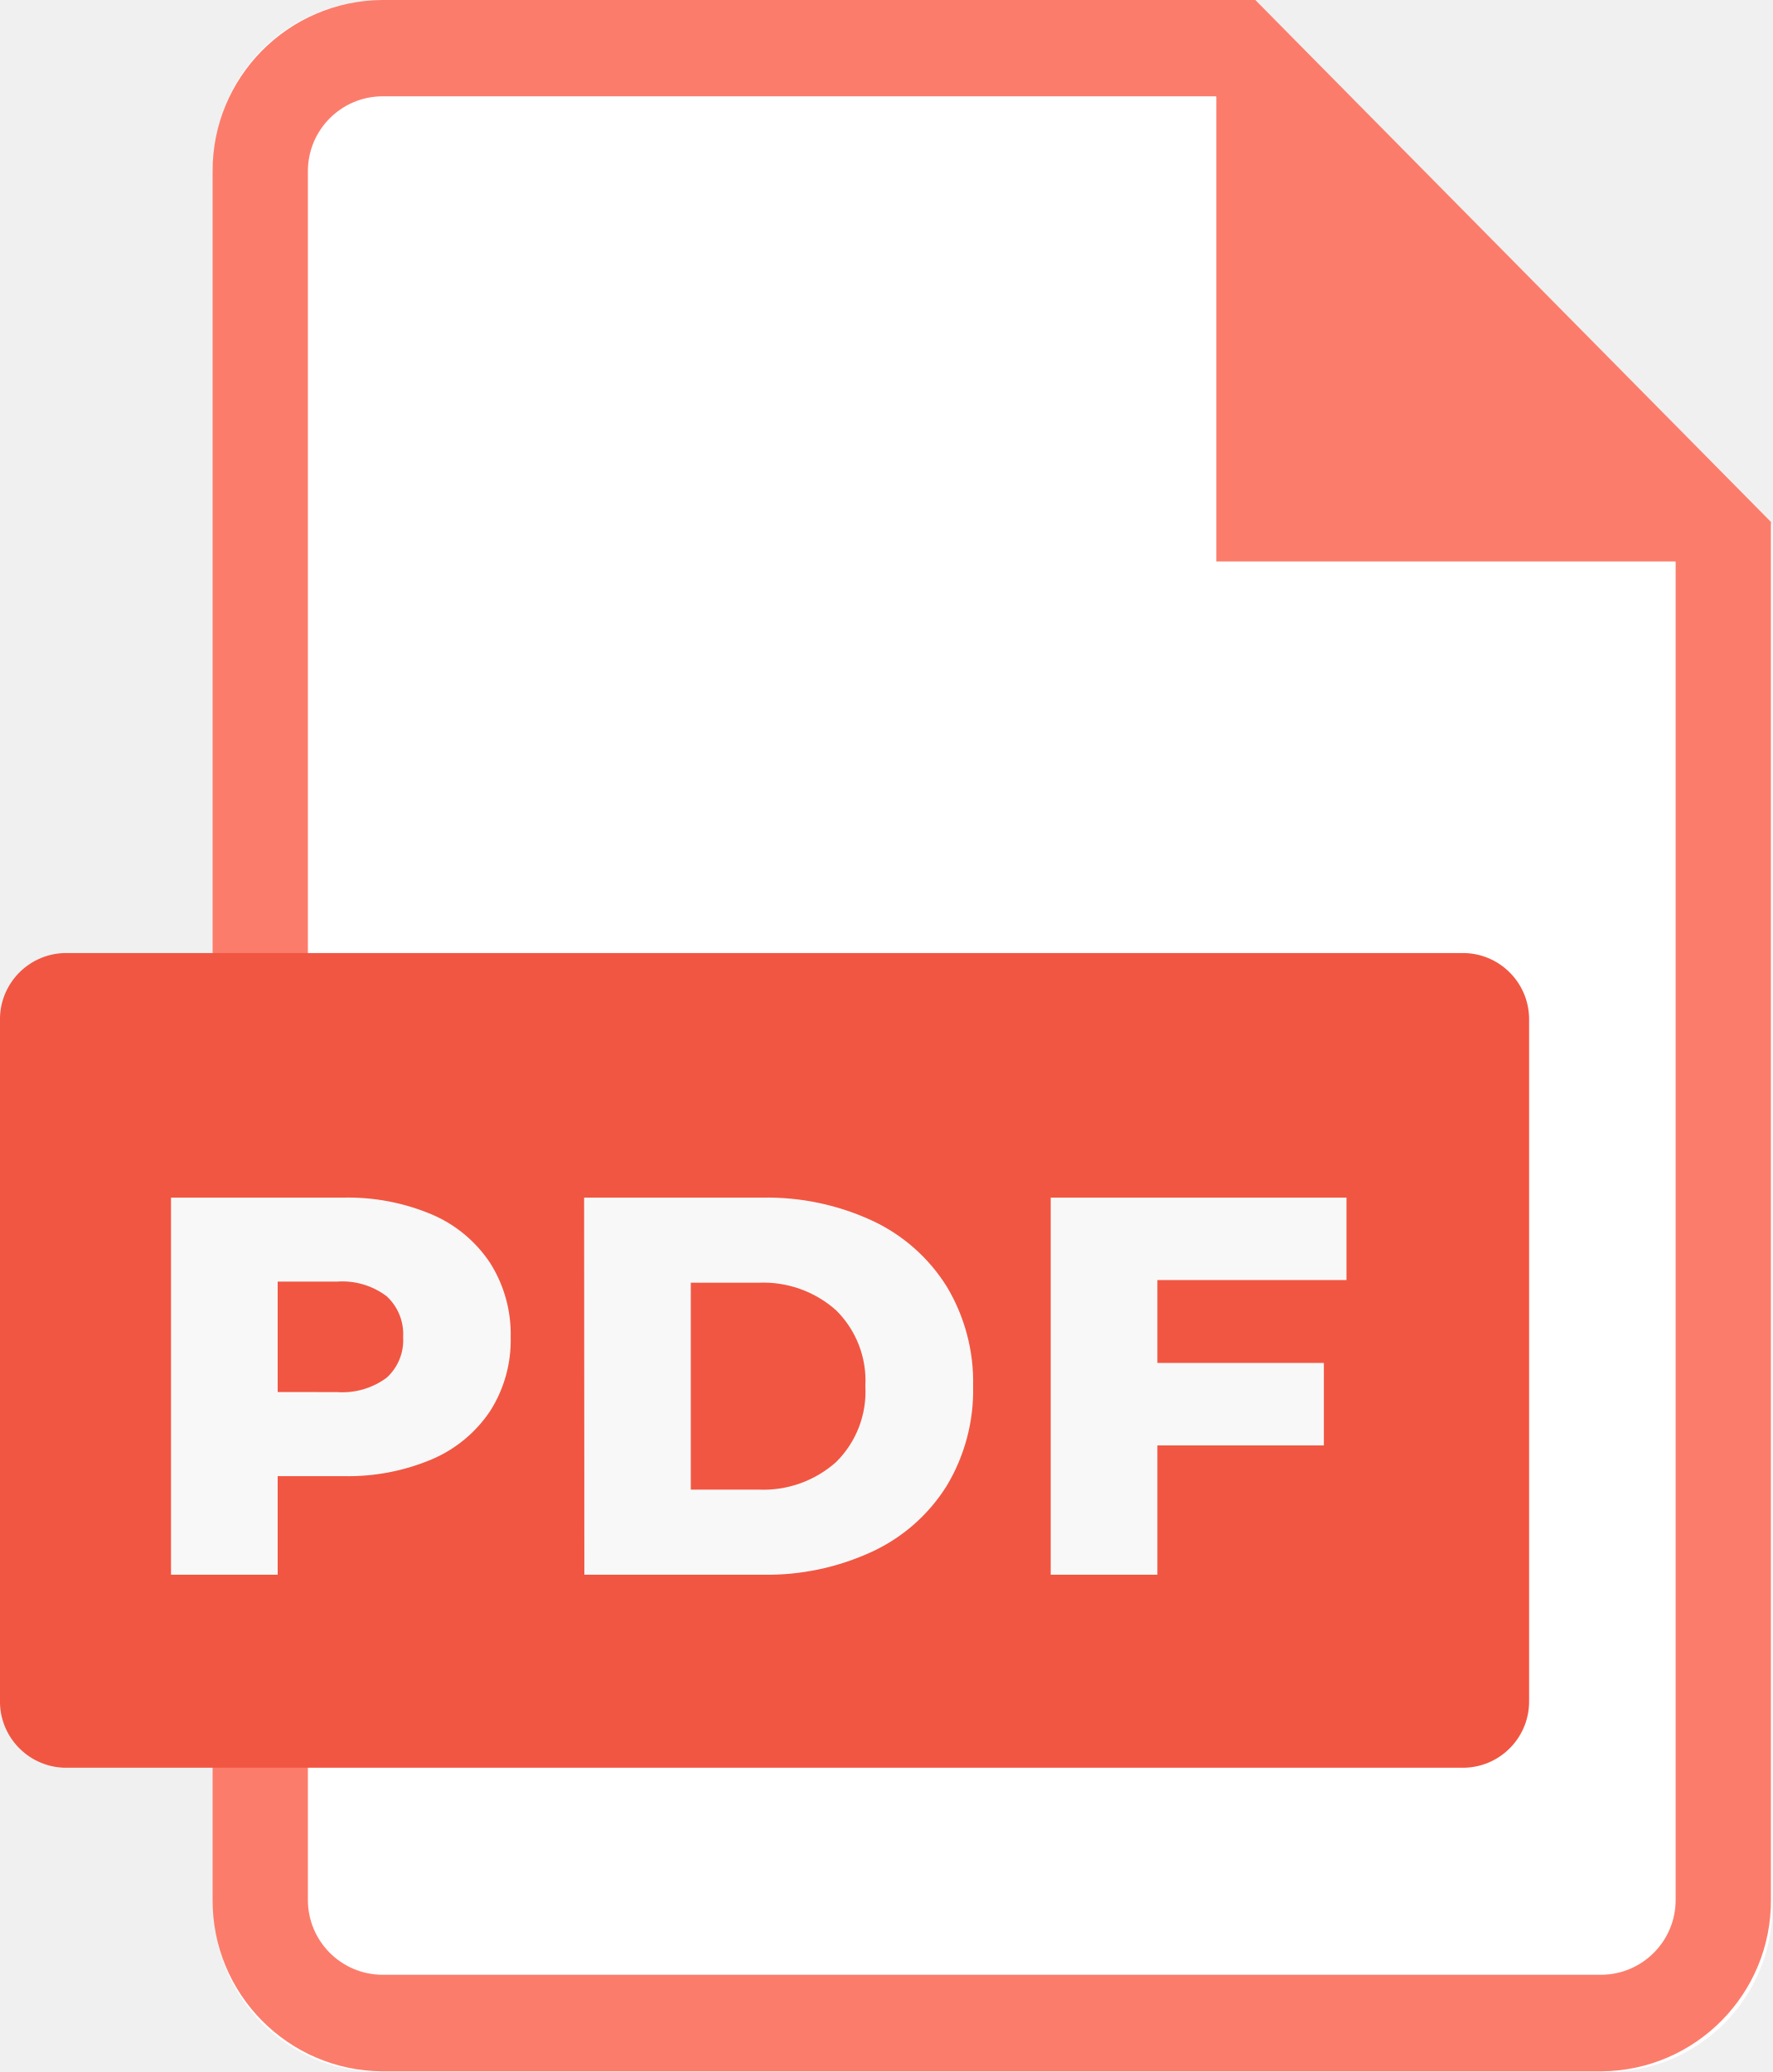
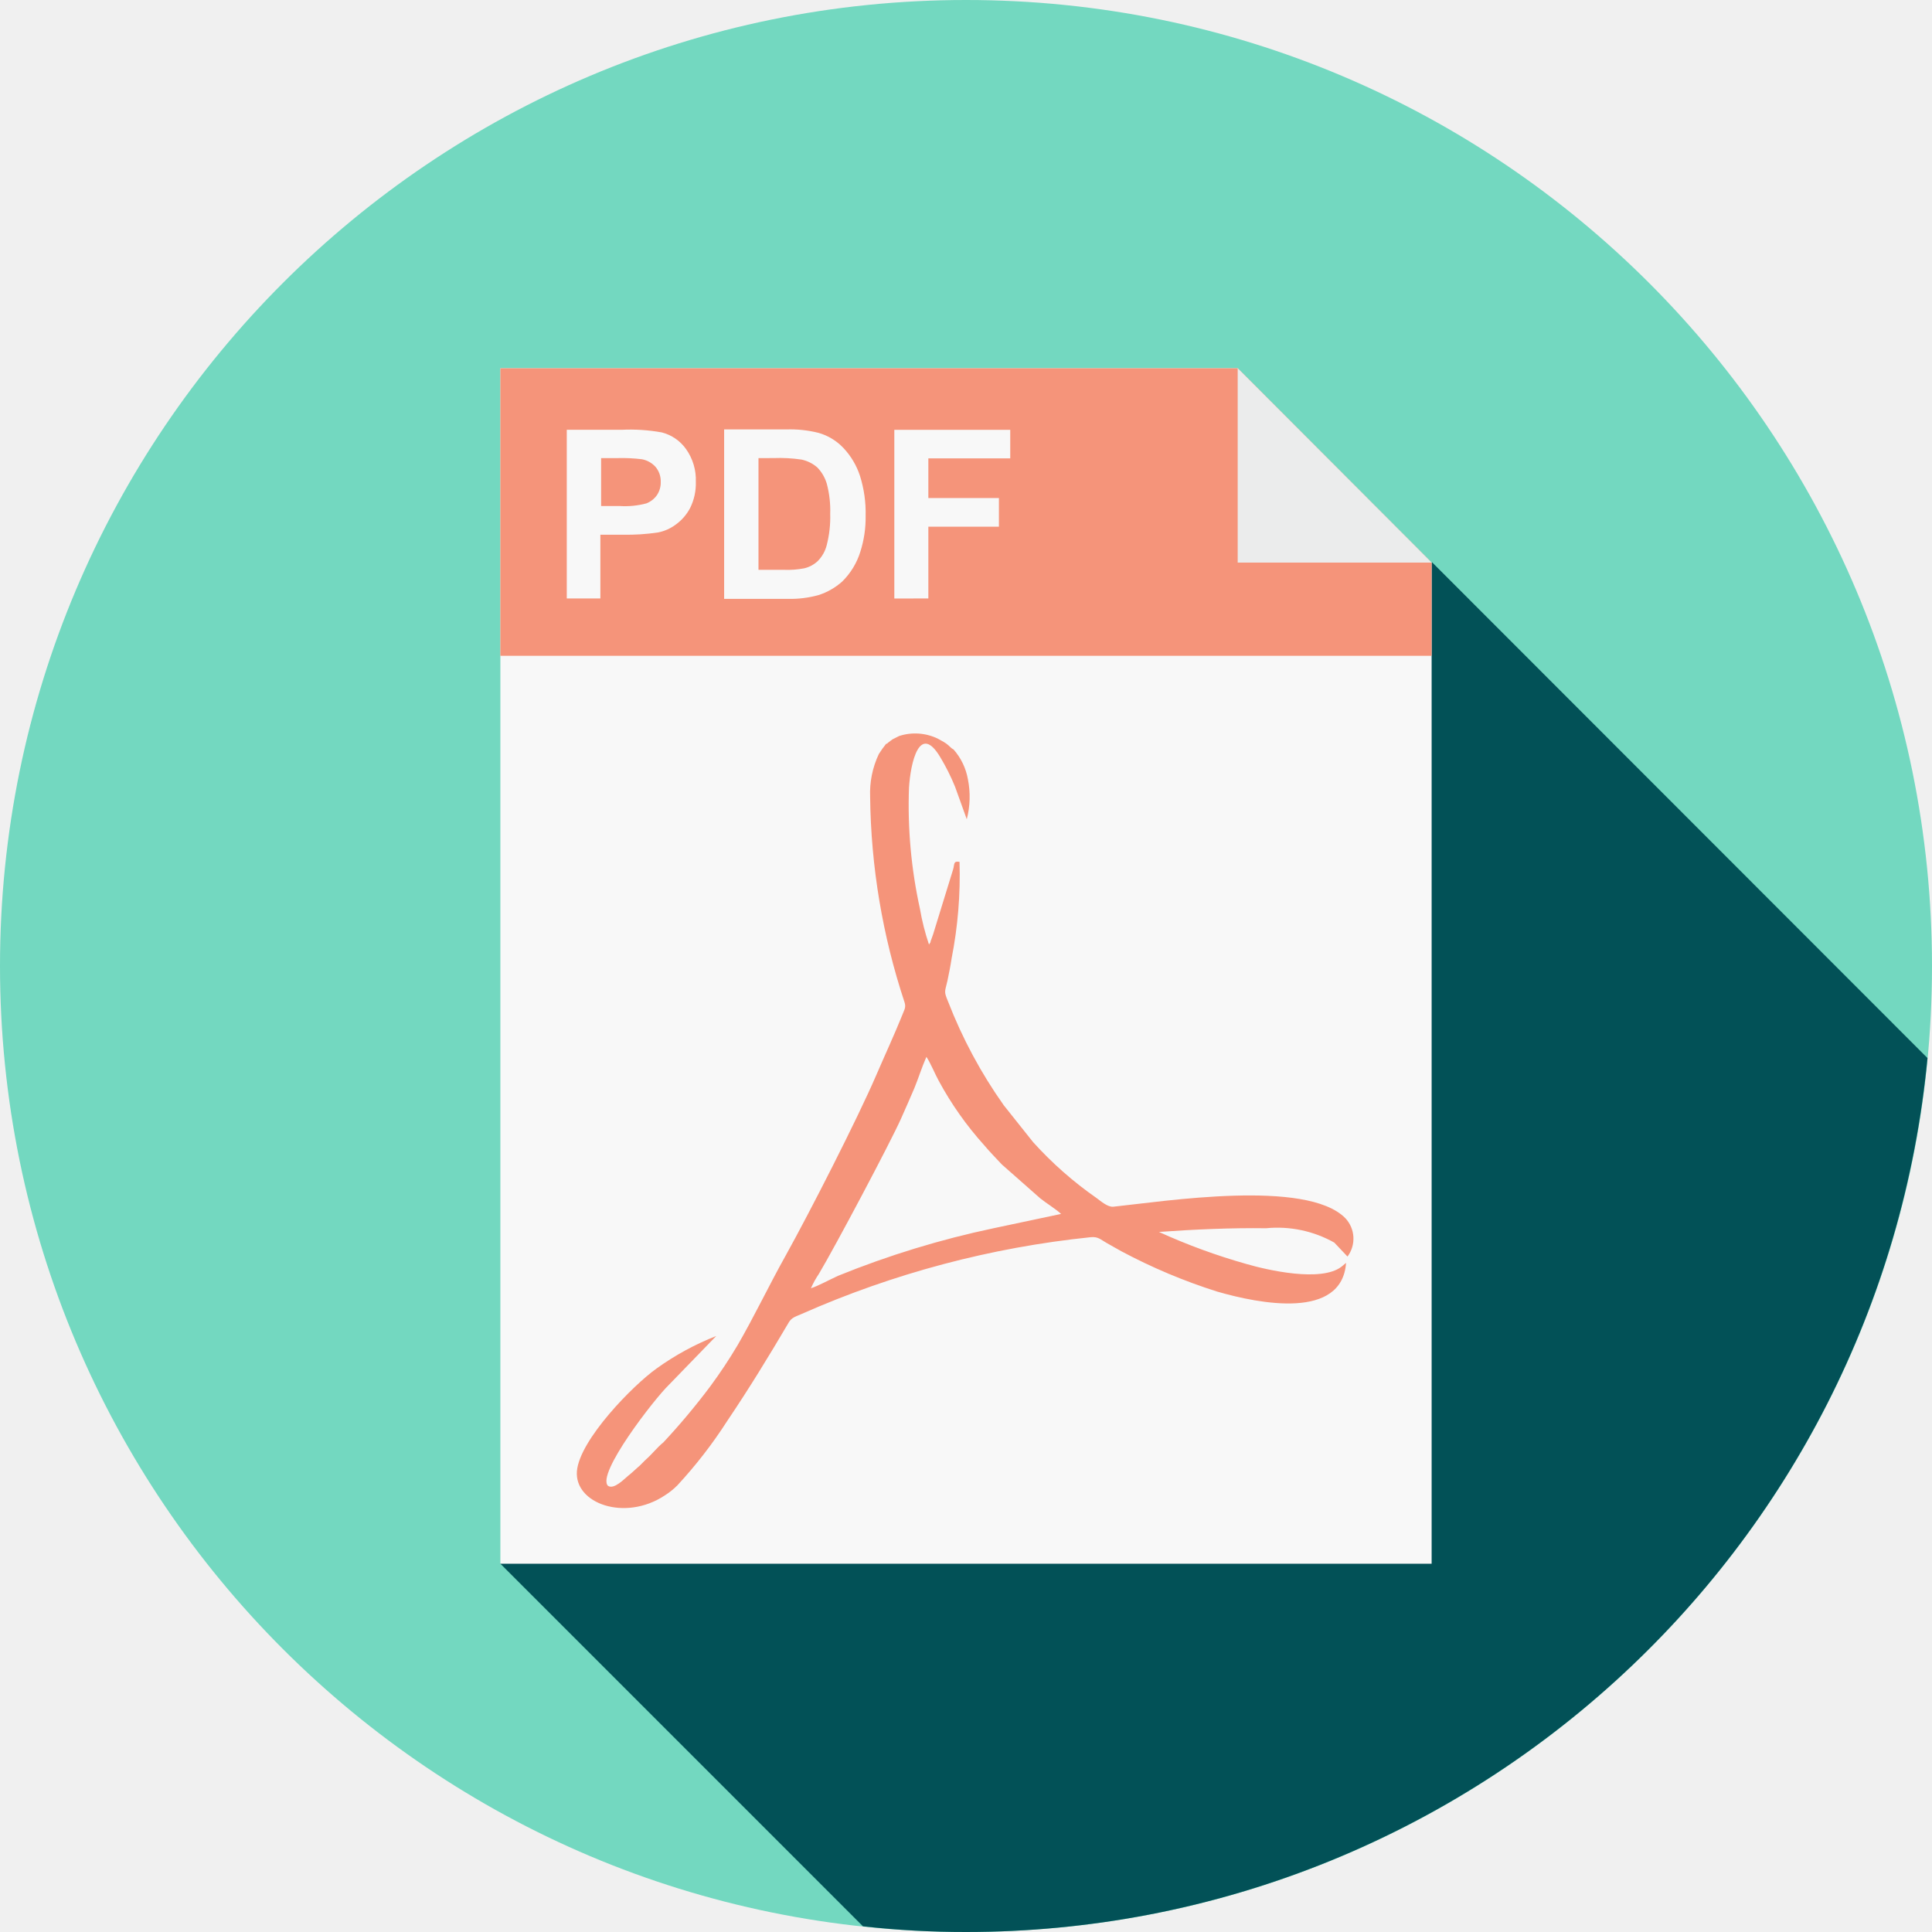
- <svg xmlns="http://www.w3.org/2000/svg" width="42.764" height="50" viewBox="0 0 42.764 50">
-   <g transform="translate(-217 -1875)">
-     <g transform="translate(217.001 1875)">
-       <path d="M3.953-.048l21.136,0c1.374,1.391,9.625,9.726,12.51,12.647V45.931a3.978,3.978,0,0,1-3.953,4H3.953a3.978,3.978,0,0,1-3.953-4V3.954A3.978,3.978,0,0,1,3.953-.048Z" transform="translate(5.164 0.066)" fill="#fff" />
-       <path d="M1494.793,662.327h-21.068a4.121,4.121,0,0,0-4.091,4.142v41.7a4.121,4.121,0,0,0,4.091,4.142h29.418a4.121,4.121,0,0,0,4.091-4.142V674.922Zm10.142,45.839a1.806,1.806,0,0,1-1.792,1.815h-29.418a1.806,1.806,0,0,1-1.792-1.815v-41.7a1.806,1.806,0,0,1,1.792-1.815h20.116l.011.011v11.214h11.076l.007.007Z" transform="translate(-1464.505 -662.327)" fill="#fc7c6b" />
-       <path d="M1456.429,948.847a1.6,1.6,0,0,1-1.537,1.638h-33.821a1.6,1.6,0,0,1-1.537-1.638V932.465a1.6,1.6,0,0,1,1.537-1.638h33.821a1.6,1.6,0,0,1,1.537,1.638Z" transform="translate(-1419.535 -907.828)" fill="#f15642" />
-       <path d="M-9.717-9.1a5.19,5.19,0,0,1,2.145.41,3.181,3.181,0,0,1,1.4,1.17,3.208,3.208,0,0,1,.494,1.787,3.176,3.176,0,0,1-.494,1.781,3.2,3.2,0,0,1-1.4,1.164,5.19,5.19,0,0,1-2.145.409H-11.3V0h-2.574V-9.1Zm-.156,4.693a1.8,1.8,0,0,0,1.2-.345,1.22,1.22,0,0,0,.4-.982,1.24,1.24,0,0,0-.4-.988,1.775,1.775,0,0,0-1.2-.351H-11.3v2.665ZM-3.906-9.1H.4a6.024,6.024,0,0,1,2.652.559A4.211,4.211,0,0,1,4.843-6.955,4.469,4.469,0,0,1,5.48-4.55a4.469,4.469,0,0,1-.637,2.405A4.211,4.211,0,0,1,3.049-.559,6.024,6.024,0,0,1,.4,0h-4.3Zm4.2,7.046a2.638,2.638,0,0,0,1.878-.663A2.388,2.388,0,0,0,2.88-4.55a2.388,2.388,0,0,0-.708-1.833A2.638,2.638,0,0,0,.293-7.046H-1.332v4.992ZM9.926-7.111v2h4.017V-3.12H9.926V0H7.352V-9.1h7.137v1.989Z" transform="translate(17.999 38)" fill="#f8f8f8" />
-     </g>
-   </g>
+ <svg xmlns="http://www.w3.org/2000/svg" id="pdf_457689" width="80" height="80" viewBox="0 0 80 80">
+   <path id="Trazado_774804" data-name="Trazado 774804" d="M40,0A40,40,0,1,1,0,40,40,40,0,0,1,40,0Z" fill="#73d8c0" />
+   <path id="Trazado_774805" data-name="Trazado 774805" d="M191.694,169.531a40,40,0,0,1-39.812,36.188,38.389,38.389,0,0,1-4.266-.234L132.6,190.469,171.178,149Z" transform="translate(-111.881 -125.719)" fill="#025157" />
+   <path id="Trazado_774806" data-name="Trazado 774806" d="M132.6,97.6h30.531l8.031,8.047V147.1H132.6Z" transform="translate(-111.881 -82.35)" fill="#f8f8f8" />
+   <path id="Trazado_774807" data-name="Trazado 774807" d="M132.6,97.6h30.531l8.031,8.047v3.859H132.6Z" transform="translate(-111.881 -82.35)" fill="#f5947a" />
+   <path id="Trazado_774808" data-name="Trazado 774808" d="M328,97.6v8.047h8.031Z" transform="translate(-276.75 -82.35)" fill="#ebecec" />
+   <path id="Trazado_774809" data-name="Trazado 774809" d="M150.2,120.8v-6.984h2.266a7.394,7.394,0,0,1,1.672.109,1.771,1.771,0,0,1,1,.688,2.2,2.2,0,0,1,.406,1.359,2.289,2.289,0,0,1-.234,1.078,1.977,1.977,0,0,1-.594.688,1.81,1.81,0,0,1-.734.328,8.7,8.7,0,0,1-1.469.094h-.922V120.8Zm1.422-5.812v1.984h.766a3.422,3.422,0,0,0,1.109-.109.961.961,0,0,0,.438-.344.935.935,0,0,0,.156-.547.922.922,0,0,0-.219-.625,1.015,1.015,0,0,0-.562-.312,6.865,6.865,0,0,0-1.016-.047Zm5.094-1.187h2.578a4.829,4.829,0,0,1,1.328.141,2.272,2.272,0,0,1,1.047.641,3.068,3.068,0,0,1,.672,1.141,5.094,5.094,0,0,1,.234,1.656,4.645,4.645,0,0,1-.219,1.484,2.948,2.948,0,0,1-.75,1.234,2.717,2.717,0,0,1-.984.563,4.36,4.36,0,0,1-1.25.156h-2.656Zm1.422,1.188v4.625h1.047a3.668,3.668,0,0,0,.844-.062,1.213,1.213,0,0,0,.563-.3,1.434,1.434,0,0,0,.375-.672,4.608,4.608,0,0,0,.141-1.281,4.291,4.291,0,0,0-.141-1.25,1.626,1.626,0,0,0-.391-.672,1.448,1.448,0,0,0-.656-.328,6.293,6.293,0,0,0-1.156-.062Zm5.625,5.813v-6.984h4.8V115h-3.391v1.641h2.922v1.188h-2.922V120.8Z" transform="translate(-126.731 -96.019)" fill="#f8f8f8" />
+   <path id="Trazado_774810" data-name="Trazado 774810" d="M181.409,214.82a4.809,4.809,0,0,1,2.828.594l.547.578a1.238,1.238,0,0,0-.094-1.594c-1.609-1.625-7.516-.687-9.609-.469-.234.016-.516-.234-.687-.359a15.384,15.384,0,0,1-2.625-2.312l-1.219-1.531a19.747,19.747,0,0,1-2.3-4.281c-.187-.453-.141-.391-.031-.875.063-.3.125-.609.172-.922a17.894,17.894,0,0,0,.328-4c-.266-.047-.2.094-.266.313l-.828,2.688c-.031.078-.047.141-.078.219a.29.29,0,0,0-.031.109l-.062.094a9.806,9.806,0,0,1-.375-1.484,19.943,19.943,0,0,1-.453-5c.063-1.047.438-2.719,1.3-1.266a8.867,8.867,0,0,1,.609,1.219l.484,1.344a3.7,3.7,0,0,0,.047-1.656,2.535,2.535,0,0,0-.594-1.234c-.125-.062-.172-.156-.312-.25-.109-.078-.219-.125-.344-.2a2.153,2.153,0,0,0-1.594-.109l-.281.141-.187.141c-.047.047,0,.016-.078.047a4.335,4.335,0,0,0-.3.422,3.771,3.771,0,0,0-.359,1.766,28.022,28.022,0,0,0,1.422,8.5c.078.234-.016.328-.094.547-.328.813-.719,1.656-1.062,2.453-.8,1.859-2.781,5.734-3.781,7.531-.672,1.2-1.281,2.484-1.969,3.672a20.493,20.493,0,0,1-1.141,1.719,28.08,28.08,0,0,1-1.937,2.313c-.25.2-.453.469-.7.688-.141.125-.219.234-.375.359-.125.109-.234.219-.375.328-.156.125-.594.594-.844.422-.484-.5,1.922-3.594,2.5-4.156l1.984-2.047a11.273,11.273,0,0,0-2.469,1.344c-.984.7-3.187,2.953-3.3,4.25-.109,1.344,1.984,2.094,3.625,1.016a3.006,3.006,0,0,0,.531-.422A19.142,19.142,0,0,0,159.1,222.8c.906-1.344,1.719-2.672,2.547-4.078.125-.219.313-.25.547-.359a39.631,39.631,0,0,1,11.953-3.172c.313-.031.406.094.656.234.219.125.391.219.609.344a23.42,23.42,0,0,0,3.969,1.672c1.781.516,5.172,1.172,5.344-1.187l-.187.156c-.844.656-3.078.141-3.937-.109a25.3,25.3,0,0,1-3.625-1.328C178.44,214.867,180,214.8,181.409,214.82Zm-11.281,0a37.865,37.865,0,0,0-6.437,1.969c-.344.156-.828.422-1.125.516a3.744,3.744,0,0,1,.328-.594c.656-1.094,2.969-5.453,3.406-6.437.188-.422.359-.812.547-1.25.172-.422.313-.875.5-1.3.156.219.375.75.516,1a13.727,13.727,0,0,0,1.875,2.656c.234.281.5.547.734.8l1.594,1.406c.25.2.641.438.859.641Z" transform="translate(-128.987 -163.961)" fill="#f5947a" />
</svg>
